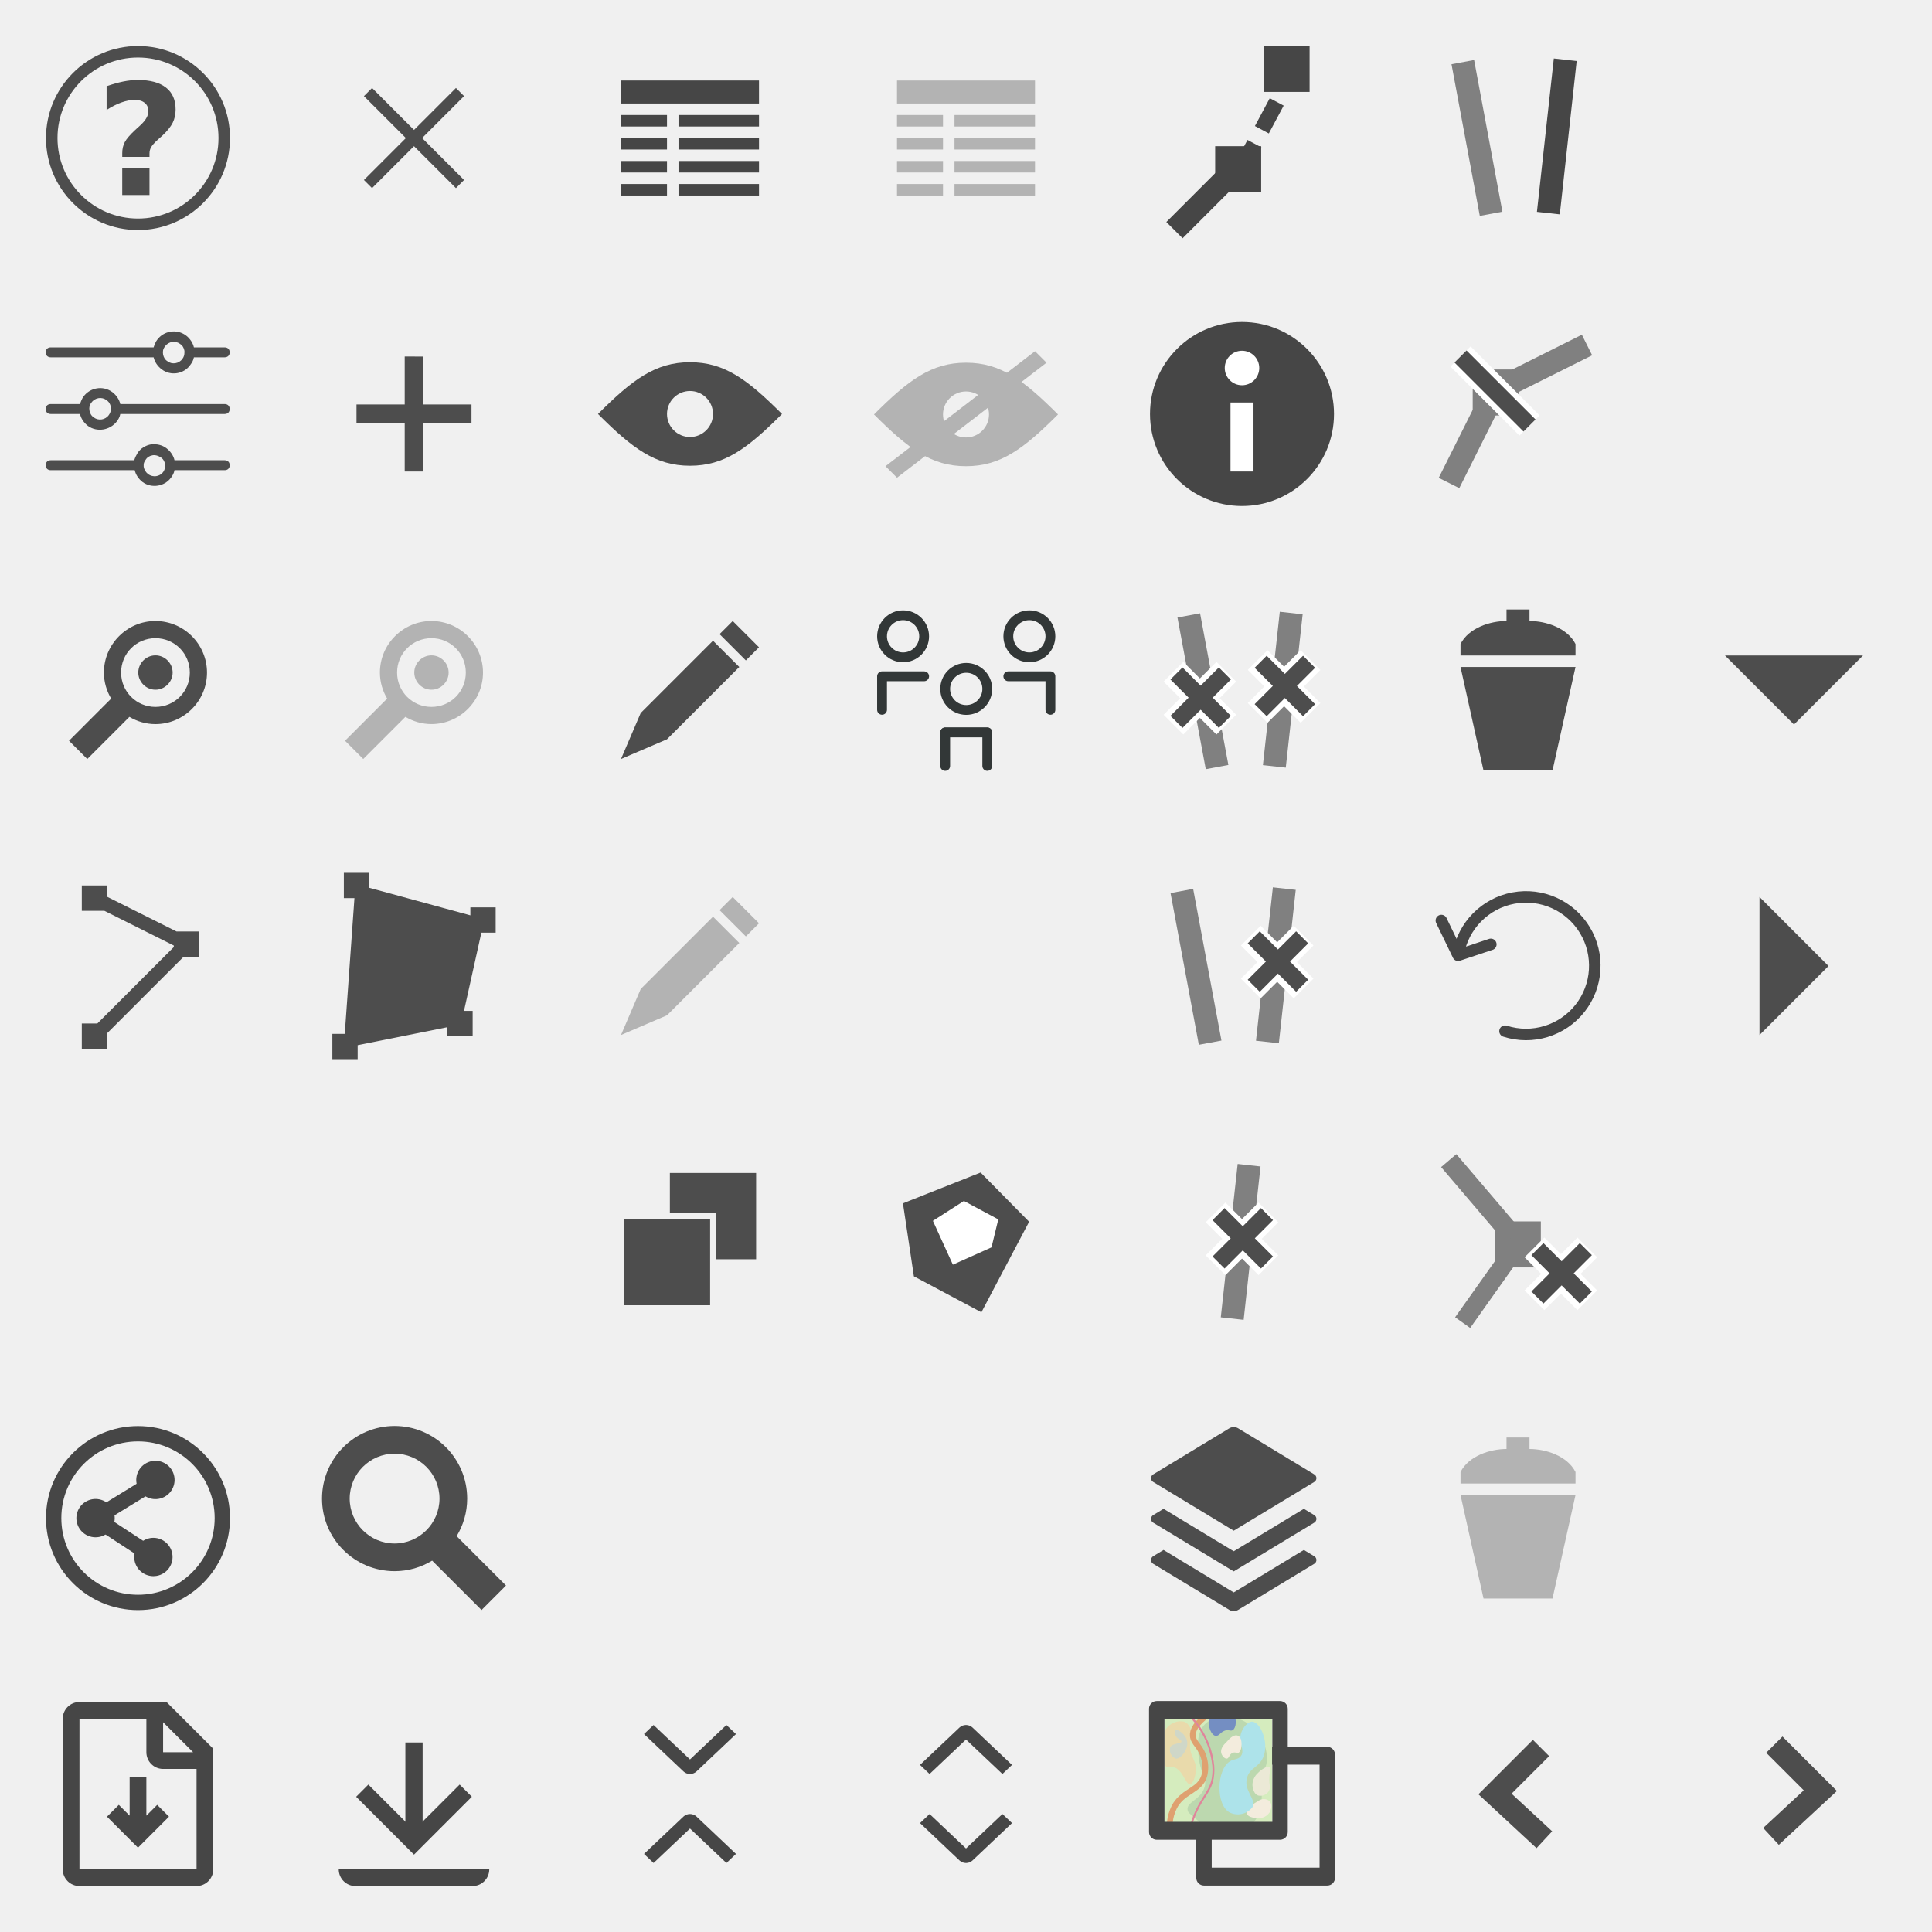
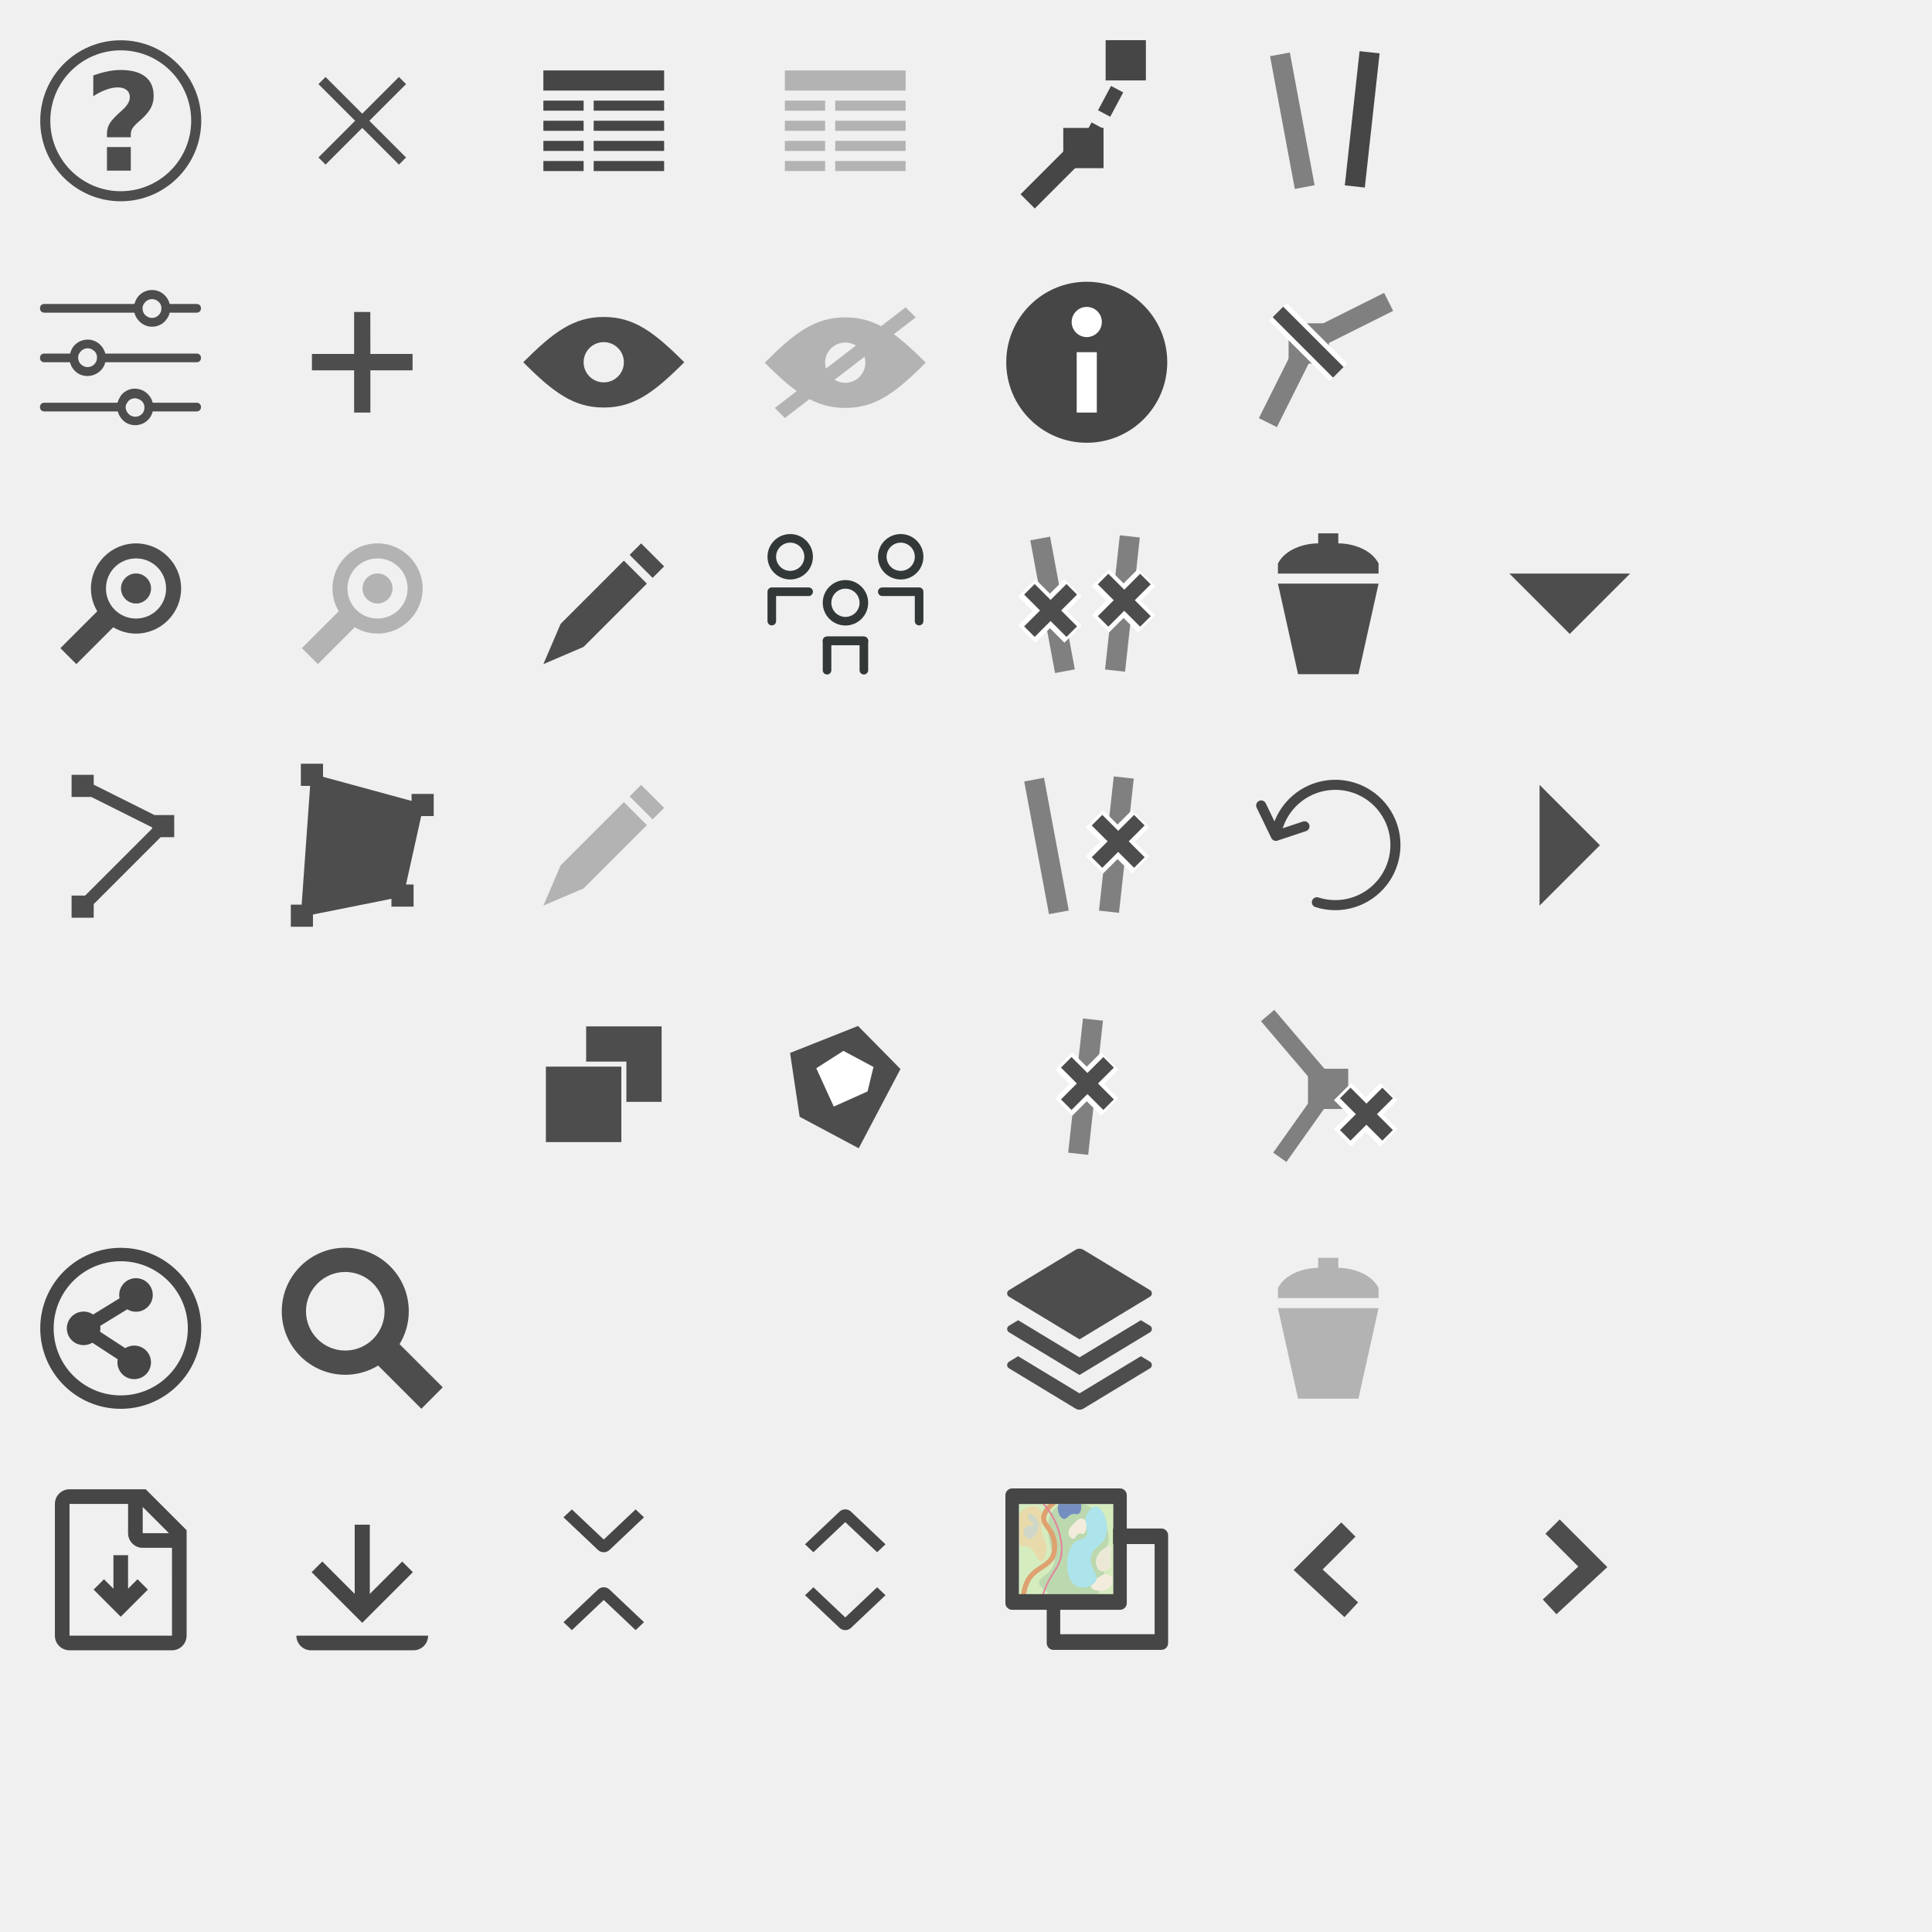
- <svg xmlns="http://www.w3.org/2000/svg" id="svg2" width="168" height="168" version="1.1" xml:space="preserve">
+ <svg xmlns="http://www.w3.org/2000/svg" id="svg2" width="192" height="192" version="1.1" xml:space="preserve">
  <defs id="defs4">
    <marker id="Arrow1" overflow="visible" markerHeight="6.707" markerWidth="4.061" orient="auto-start-reverse" preserveAspectRatio="xMidYMid" viewBox="0 0 4.061 6.707">
      <path id="path5057" transform="rotate(180 .125 0)" d="m3-3-3 3 3 3" fill="none" stroke="context-stroke" />
    </marker>
    <mask id="mask0_181_11898" x="2" y="2" width="15" height="15" maskUnits="userSpaceOnUse">
      <path id="path2351" d="m16.04 2.316h-14.035v14.035h14.035z" fill="#fff" />
    </mask>
  </defs>
  <g id="layer1" transform="translate(0 -812.36)">
    <g id="help" transform="translate(-23.256 -119.39)">
      <circle id="path3014" transform="matrix(1.0714 0 0 1.0714 26.684 934.11)" cx="8" cy="9" r="7" fill="none" stroke="#4d4d4d" stroke-width=".933" />
      <g id="text3784" transform="translate(27.256 -100.61)" fill="#4d4d4d">
        <path id="path3789" d="m9 1046h-2.37v-0.322c0-0.36 0.072-0.677 0.217-0.954 0.144-0.281 0.449-0.636 0.912-1.066l0.42-0.382c0.249-0.228 0.431-0.443 0.545-0.645 0.118-0.202 0.177-0.404 0.177-0.605-4.6e-6 -0.307-0.105-0.546-0.315-0.717-0.21-0.176-0.503-0.263-0.88-0.263-0.354 0-0.737 0.075-1.149 0.224-0.411 0.145-0.84 0.362-1.287 0.651v-2.066c0.53-0.184 1.013-0.32 1.451-0.408 0.438-0.088 0.86-0.132 1.267-0.132 1.068 0 1.882 0.219 2.442 0.658 0.56 0.434 0.84 1.07 0.84 1.908-7e-6 0.43-0.085 0.816-0.256 1.158-0.171 0.338-0.462 0.702-0.873 1.092l-0.42 0.375c-0.298 0.272-0.492 0.491-0.584 0.658-0.092 0.162-0.138 0.342-0.138 0.539v0.296m-2.37 0.974h2.37v2.342h-2.37v-2.342" fill="#4d4d4d" />
      </g>
    </g>
    <path id="show" d="m60 843.86c-3 0-5 1.5-8 4.5 3 3 5 4.5 8 4.5 3 0 5-1.5 8-4.5-3-3-5-4.5-8-4.5zm0 2.5c1.105 0 2 0.895 2 2s-0.895 2-2 2c-1.105 0-2-0.895-2-2s0.895-2 2-2z" fill="#4d4d4d" />
    <g id="hide" transform="translate(75 -195)" fill="#b3b3b3">
      <path id="path2990" transform="translate(0 1034.4)" d="m9 4.5c-3-3.36e-5 -5 1.5-8 4.5 3 3 5 4.5 8 4.5 3-3.3e-5 5-1.5 8-4.5-3-3-5-4.5-8-4.5zm0 2.5c1.105 0 2 0.895 2 2 0 1.105-0.895 2-2 2-1.105 0-2-0.895-2-2 0-1.105 0.895-2 2-2z" />
      <path id="rect3787" d="m2 1047.9 13-10 1 1-13 10z" />
    </g>
    <path id="table-disabled" d="m78 819.36v2h12v-2zm0 3v1h4v-1zm5 0v1h7v-1zm-5 2v1h4v-1zm5 0v1h7v-1zm-5 2v1h4v-1zm5 0v1h7v-1zm-5 2v1h4v-1zm5 0v1h7v-1z" fill="#b3b3b3" />
    <path id="zoom" d="m13.518 866.36c-2.467 0-4.482 2.016-4.482 4.483 0 0.83 0.234 1.596 0.63 2.265l-3.665 3.665 1.587 1.588 3.665-3.665c0.668 0.397 1.435 0.63 2.265 0.63 2.467 0 4.482-2.016 4.482-4.482 0-2.467-2.016-4.483-4.482-4.483zm0 1.494c1.659 0 2.988 1.329 2.988 2.988 0 1.659-1.329 2.988-2.988 2.988s-2.988-1.329-2.988-2.988c0-1.659 1.329-2.988 2.988-2.988zm0 1.494c-0.816 0-1.494 0.678-1.494 1.494s0.678 1.494 1.494 1.494 1.494-0.678 1.494-1.494-0.678-1.494-1.494-1.494z" color="#000000" fill="#4d4d4d" style="text-decoration-line:none;text-indent:0;text-transform:none" />
    <path id="zoom-disabled" d="m37.518 866.36c-2.467 0-4.482 2.016-4.482 4.482 0 0.83 0.234 1.596 0.63 2.264l-3.665 3.666 1.587 1.587 3.665-3.665c0.668 0.397 1.435 0.63 2.265 0.63 2.467 0 4.482-2.016 4.482-4.482s-2.016-4.482-4.482-4.482zm0 1.494c1.659 0 2.988 1.329 2.988 2.988s-1.329 2.988-2.988 2.988-2.988-1.329-2.988-2.988 1.329-2.988 2.988-2.988zm0 1.494c-0.816 0-1.494 0.678-1.494 1.494s0.678 1.494 1.494 1.494 1.494-0.678 1.494-1.494-0.678-1.494-1.494-1.494z" color="#000000" fill="#b3b3b3" style="text-decoration-line:none;text-indent:0;text-transform:none" />
    <path id="table" d="m54 819.36v2h12v-2zm0 3v1h4v-1zm5 0v1h7v-1zm-5 2v1h4v-1zm5 0v1h7v-1zm-5 2v1h4v-1zm5 0v1h7v-1zm-5 2v1h4v-1zm5 0v1h7v-1z" fill="#464646" />
    <path id="close-9" d="m32.353 820.01-0.707 0.707 3.647 3.647-3.647 3.647 0.707 0.707 3.647-3.647 3.647 3.647 0.707-0.707-3.647-3.647 3.647-3.647-0.707-0.707-3.647 3.647z" color="#000000" fill="#4d4d4d" fill-rule="evenodd" />
    <path id="add" d="m35.192 853.36 2e-6 -4.2-4.192 1e-5 -3e-6 -1.627h4.192v-4.173l1.609 7e-3 0.007 4.167h4.192l-3.9e-5 1.627-4.192 4e-5 -1.5e-5 4.2h-1.615" fill="#4d4d4d" />
    <path id="path1-3" d="m16.557 844.08c0.13-0.173 0.259-0.389 0.303-0.649h2.681c0.259 0 0.432-0.173 0.432-0.432s-0.173-0.432-0.432-0.432h-2.681c-0.086-0.389-0.346-0.778-0.692-1.038-0.822-0.605-1.946-0.389-2.508 0.389-0.13 0.173-0.216 0.389-0.303 0.649h-8.951c-0.259 0-0.432 0.173-0.432 0.432s0.173 0.432 0.432 0.432h8.951c0.086 0.389 0.346 0.778 0.692 1.038 0.778 0.605 1.946 0.432 2.508-0.389zm-1.989-0.303c-0.216-0.13-0.346-0.346-0.389-0.605-0.043-0.259 0-0.476 0.173-0.692 0.303-0.432 0.908-0.519 1.297-0.216 0.216 0.13 0.346 0.346 0.389 0.605v0.13c0 0.216-0.043 0.389-0.173 0.562-0.303 0.432-0.908 0.519-1.297 0.216zm-4.411 5.232c0.13-0.173 0.259-0.389 0.303-0.649h9.081c0.259 0 0.432-0.173 0.432-0.432s-0.173-0.432-0.432-0.432h-9.081c-0.086-0.389-0.346-0.778-0.692-1.038-0.822-0.605-1.946-0.389-2.508 0.389-0.13 0.173-0.216 0.389-0.303 0.649h-2.551c-0.259 0-0.432 0.173-0.432 0.432s0.173 0.432 0.432 0.432h2.551c0.086 0.389 0.346 0.778 0.692 1.038 0.778 0.562 1.903 0.389 2.508-0.389zm-1.989-0.346c-0.216-0.13-0.346-0.346-0.389-0.605-0.043-0.259 0-0.476 0.173-0.692 0.303-0.432 0.908-0.519 1.297-0.216 0.216 0.13 0.346 0.346 0.389 0.605v0.13c0 0.216-0.043 0.389-0.173 0.562-0.303 0.432-0.908 0.519-1.297 0.216zm6.703 5.232c0.13-0.173 0.259-0.389 0.303-0.649h4.368c0.259 0 0.432-0.173 0.432-0.432 0-0.259-0.173-0.432-0.432-0.432h-4.368c-0.086-0.389-0.346-0.778-0.692-1.038-0.389-0.303-0.865-0.389-1.341-0.346-0.476 0.086-0.908 0.346-1.168 0.735-0.13 0.216-0.216 0.389-0.303 0.649h-7.265c-0.259 0-0.432 0.173-0.432 0.432 0 0.259 0.173 0.432 0.432 0.432h7.308c0.086 0.389 0.346 0.778 0.692 1.038 0.778 0.562 1.903 0.389 2.465-0.389zm-1.989-0.303c-0.216-0.173-0.346-0.389-0.389-0.649v-0.086-0.086c0-0.173 0.086-0.303 0.173-0.432 0.13-0.216 0.346-0.346 0.605-0.389 0.259-0.043 0.476 0.043 0.692 0.173 0.216 0.13 0.346 0.346 0.389 0.605v0.13c0 0.216-0.043 0.389-0.173 0.562-0.303 0.389-0.865 0.476-1.297 0.173z" fill="#4d4d4d" />
    <path id="edit" d="m63.714 866.36-1.143 1.143 2.286 2.286 1.143-1.143zm-1.714 1.714-6.286 6.286 2.286 2.286 6.286-6.286zm-6.286 6.286-1.714 4 4-1.714z" fill="#4d4d4d" />
    <text id="text4457-6" x="39.647" y="918.797" fill="#000000" font-family="sans-serif" letter-spacing="0px" word-spacing="0px" style="line-height:0%" xml:space="preserve">
      <tspan id="tspan4459-6" x="39.647" y="918.797" font-family="sans-serif" font-size="30.476px" style="line-height:1.25"> </tspan>
    </text>
    <path id="path3684-2" d="m63.714 890.36-1.143 1.143 2.286 2.286 1.143-1.143zm-1.714 1.714-6.286 6.286 2.286 2.286 6.286-6.286zm-6.286 6.286-1.714 4 4-1.714z" fill="#b3b3b3" />
    <g id="share" class="sprite" transform="matrix(.66667 0 0 .66667 -54.667 282.79)">
      <circle id="path4309" cx="100" cy="992.36" r="11" fill="none" stroke="#464646" stroke-width="2" />
      <circle id="path4819" transform="rotate(248.18)" cx="-963.89" cy="-276.04" r="2.5" fill="#464646" />
      <circle id="path4819-2" transform="rotate(248.18)" cx="-956.38" cy="-281.16" r="2.5" fill="#464646" />
      <circle id="path4819-0" transform="rotate(248.18)" cx="-954.66" cy="-272.06" r="2.5" fill="#464646" />
      <path id="path4850" d="m102.39 987.48-8.019 4.92 8.139 5.322" fill="none" stroke="#464646" stroke-width="2" />
    </g>
    <path id="search" class="sprite" d="m44 950.23-4.291-4.292c0.578-0.953 0.916-2.069 0.916-3.265 0-3.489-2.824-6.314-6.312-6.315-3.486 1e-3 -6.312 2.827-6.312 6.315 0 3.486 2.827 6.311 6.314 6.311 1.197 0 2.312-0.339 3.264-0.916l4.294 4.294zm-13.592-7.559c0.004-2.157 1.748-3.902 3.905-3.906 2.156 5e-3 3.901 1.748 3.905 3.906-0.004 2.156-1.749 3.901-3.905 3.905-2.157 0-3.902-1.749-3.905-3.905z" fill="#4d4d4d" stroke-width=".667" />
    <g id="info" transform="translate(0,2)">
      <circle id="path3762" cx="108" cy="846.36" r="8" fill="#464646" />
      <circle id="path3764" cx="108" cy="842.36" r="1.5" fill="#fff" />
      <path id="rect4274" d="m107 845.36h2v6h-2z" fill="#fff" />
    </g>
    <g id="g4717" transform="translate(-54.789 -113.98)" fill-rule="evenodd">
      <path id="path3862" d="m140.06 1028.3 4.217 4.278-4.149 7.874-5.871-3.127-0.952-6.346z" fill="#4d4d4d" />
      <path id="path3864" d="m135.91 1032.5 1.737 3.811 3.358-1.504 0.591-2.433-2.99-1.601" fill="#fff" />
    </g>
    <path id="delete" d="m131 865.36v1c-1.429 0-3.286 0.6-4 2v1h10v-1c-0.714-1.4-2.571-2-4-2v-1zm-4 5 2 9h6l2-9z" fill="#4d4d4d" />
    <g id="g4797" transform="translate(-70.26 -96.674)" fill="none">
      <path id="path4349-2-2-9-3-8" d="m180.47 999.64 1.468-13.336" stroke="#808080" stroke-width="2" />
      <path id="path4349-2-2-3-3" d="m175.49 999.7-2.461-13.189" stroke="#808080" stroke-width="2" />
      <g id="g4621">
        <g id="g4400-8-39-2-3-1" transform="matrix(.57449 0 0 .57449 77.91 445.57)" stroke="#fff" stroke-width="4.224">
          <path id="path4353-1-6-1-3-6" d="m176 948.36 8 8" />
          <path id="path4355-9-7-1-7-3" d="m176 956.36 8-8" />
        </g>
        <g id="g4400-8-39-2-3" transform="matrix(.52631 0 0 .52631 86.649 491.41)" stroke="#4d4d4d" stroke-width="2.816">
          <path id="path4353-1-6-1-3" d="m176 948.36 8 8" />
          <path id="path4355-9-7-1-7" d="m176 956.36 8-8" />
        </g>
      </g>
    </g>
    <g id="g4779" transform="translate(-69.658 -77.637)" fill="none">
      <path id="path4349-2-2-9-3-8-3" d="m180.47 956.64 1.468-13.336" stroke="#808080" stroke-width="2" />
      <path id="path4349-2-2-3-3-8" d="m175.49 956.7-2.461-13.189" stroke="#808080" stroke-width="2" />
      <g id="g4621-7" transform="translate(0,-43)">
        <g id="g4400-8-39-2-3-1-3" transform="matrix(.57449 0 0 .57449 77.91 445.57)" stroke="#fff" stroke-width="4.224">
          <path id="path4353-1-6-1-3-6-1" d="m176 948.36 8 8" />
          <path id="path4355-9-7-1-7-3-3" d="m176 956.36 8-8" />
        </g>
        <g id="g4400-8-39-2-3-6" transform="matrix(.52631 0 0 .52631 86.649 491.41)" stroke="#4d4d4d" stroke-width="2.816">
          <path id="path4353-1-6-1-3-5" d="m176 948.36 8 8" />
          <path id="path4355-9-7-1-7-0" d="m176 956.36 8-8" />
        </g>
      </g>
      <g id="g4621-7-8" transform="translate(-7.3214 -41.982)">
        <g id="g4400-8-39-2-3-1-3-3" transform="matrix(.57449 0 0 .57449 77.91 445.57)" stroke="#fff" stroke-width="4.224">
          <path id="path4353-1-6-1-3-6-1-4" d="m176 948.36 8 8" />
          <path id="path4355-9-7-1-7-3-3-1" d="m176 956.36 8-8" />
        </g>
        <g id="g4400-8-39-2-3-6-1" transform="matrix(.52631 0 0 .52631 86.649 491.41)" stroke="#4d4d4d" stroke-width="2.816">
          <path id="path4353-1-6-1-3-5-9" d="m176 948.36 8 8" />
          <path id="path4355-9-7-1-7-0-1" d="m176 956.36 8-8" />
        </g>
      </g>
    </g>
    <g id="g4859" transform="translate(-74.301 -112.38)" fill="none">
      <path id="path4349-2-2-9-3-8-7" d="m181.45 1039.4 1.468-13.336" stroke="#808080" stroke-width="2" />
      <g id="g4621-0" transform="translate(.98246 39.772)">
        <g id="g4400-8-39-2-3-1-1" transform="matrix(.57449 0 0 .57449 77.91 445.57)" stroke="#fff" stroke-width="4.224">
          <path id="path4353-1-6-1-3-6-5" d="m176 948.36 8 8" />
          <path id="path4355-9-7-1-7-3-31" d="m176 956.36 8-8" />
        </g>
        <g id="g4400-8-39-2-3-3" transform="matrix(.52631 0 0 .52631 86.649 491.41)" stroke="#4d4d4d" stroke-width="2.816">
          <path id="path4353-1-6-1-3-3" d="m176 948.36 8 8" />
          <path id="path4355-9-7-1-7-8" d="m176 956.36 8-8" />
        </g>
      </g>
    </g>
    <g id="g4976" transform="translate(-86.464 -110.33)">
      <rect id="rect4918" x="216.45" y="1028.9" width="4" height="4" fill="#808080" />
      <path id="path4349-2-2-9-3-8-7-0-0" d="m218.99 1031.3-6.551-7.687" fill="none" stroke="#808080" stroke-width="1.737" />
      <path id="path4349-2-2-9-3-8-7-0" d="m213.65 1037.7 5.639-7.953" fill="none" stroke="#808080" stroke-width="1.605" />
      <g id="g4621-0-6" transform="translate(40.873 40.768)" fill="#4d4d4d" fill-rule="evenodd">
        <g id="g4400-8-39-2-3-1-1-8" transform="matrix(.57449 0 0 .57449 77.91 445.57)" stroke="#fff" stroke-width="4.224">
          <path id="path4353-1-6-1-3-6-5-5" d="m176 948.36 8 8" />
          <path id="path4355-9-7-1-7-3-31-4" d="m176 956.36 8-8" />
        </g>
        <g id="g4400-8-39-2-3-3-7" transform="matrix(.52631 0 0 .52631 86.649 491.41)" stroke="#4d4d4d" stroke-width="2.816">
          <path id="path4353-1-6-1-3-3-9" d="m176 948.36 8 8" />
          <path id="path4355-9-7-1-7-8-7" d="m176 956.36 8-8" />
        </g>
      </g>
    </g>
    <g id="undo" transform="matrix(.51357 -.54309 .54309 .51357 -518.02 506.23)" fill="none" stroke="#464646" stroke-linecap="round" stroke-linejoin="round" stroke-width="1.338">
      <path id="path4240" transform="rotate(154.4)" d="m231.88-980.51a8 8 0 0 1-8.126-4.127 8 8 0 0 1 1.012-9.058 8 8 0 0 1 8.837-2.232 8 8 0 0 1 5.192 7.491" />
      <path id="path4242" d="m216 980.36-1.595 4.194 3.535 1.894" />
    </g>
    <g id="g12677" transform="translate(1.457 .73242)">
      <path id="path4873" d="m111.5 816.86-4.65 8.708" fill="none" stroke="#464646" stroke-dasharray="2.743, 1.371" stroke-width="1.371" />
      <rect id="rect4918-7" x="108.42" y="815.62" width="4" height="4" fill="#464646" />
      <path id="path4873-4" d="m107.03 825.28-6.359 6.359" fill="none" stroke="#464646" stroke-width="2" />
      <rect id="continue-line" x="104.21" y="824.34" width="4" height="4" fill="#464646" />
    </g>
    <g id="delete-vertex" transform="translate(-90,-64)">
      <path id="path4349-2-2-9-3-8-3-5" d="m216 918.36 4-8" fill="none" stroke="#808080" stroke-width="2" />
      <path id="path4349-2-2-9-3-8-3-8" d="m220 910.36 8-4" fill="none" stroke="#808080" stroke-width="2" />
      <rect id="rect4918-1" x="218.06" y="908.49" width="4" height="4" fill="#808080" />
      <path id="path4353-1-6-1-3-5-1-9" d="m217 907.36 6 6" fill="none" stroke="#fff" stroke-width="2.482" />
      <path id="path4353-1-6-1-3-5-1" d="m217 907.36 6 6" fill="none" stroke="#4d4d4d" stroke-width="1.482" />
    </g>
    <g id="split-line" fill="none" stroke-width="2">
      <path id="path4349-2-2-9-3-8-9" d="m134.64 830.89 1.468-13.336" stroke="#464646" />
      <path id="path4349-2-2-3-3-3" d="m129.66 830.95-2.461-13.189" stroke="#808080" />
    </g>
    <path id="delete-disabled" d="m131 937.36v1c-1.429 0-3.286 0.6-4 2v1h10v-1c-0.714-1.4-2.571-2-4-2v-1zm-4 5 2 9h6l2-9z" fill="#b3b3b3" />
    <g id="tilelayers" transform="matrix(2.5259 0 0 2.5259 47.788 955.6)">
      <path id="path2349" d="m26.773 3.428h-4.244c-0.07 0-0.138 0.028-0.188 0.078-0.05 0.05-0.078 0.117-0.078 0.188v4.244c0 0.07 0.028 0.138 0.078 0.188 0.05 0.05 0.117 0.078 0.188 0.078h4.244c0.07 0 0.138-0.028 0.188-0.078 0.05-0.05 0.078-0.117 0.078-0.188v-4.244c0-0.07-0.028-0.138-0.078-0.188-0.05-0.05-0.117-0.078-0.188-0.078zm-0.265 4.159h-3.713v-3.546h3.713z" fill="#464646" stroke-width=".265" />
      <g id="g2376" transform="matrix(.26458 0 0 .26458 20.638 1.8521)" mask="url(#mask0_181_11898)">
        <path id="path2354" d="m16.04 2.316h-14.035v14.035h14.035z" fill="#d5ecbe" />
        <path id="path2356" d="m2.376 3.429c0.268-0.312 0.615-0.546 1.005-0.677 0.39-0.131 0.808-0.153 1.21-0.065 0.324 0.156 0.585 0.418 0.742 0.742 0.371 0.722 0 1.263 0 2.216-0.08 1.724 1.002 2.085 0.732 3.689-0.08 0.571-0.341 1.444-0.732 1.474-0.622 0.06-0.942-2.005-2.216-2.216-0.391-0.06-0.471 0.11-0.742 0-1.053-0.401-1.524-3.659 0-5.163z" fill="#e9daab" />
        <path id="path2358" d="m7.178 16.351c-1.754-1.724-2.165-1.754-2.165-2.216-0.16-1.002 1.744-1.293 2.216-2.957 0.331-1.173-0.471-1.564-0.742-3.689-0.16-1.253-0.401-3.218 0.742-4.431s3.138-1.173 4.431-0.742c1.065 0.39 1.987 1.092 2.645 2.016 0.658 0.923 1.022 2.024 1.044 3.157 0 1.243-0.682 1.654-0.732 3.689 0.06 0.737 0.06 1.478 0 2.216-0.155 1.123-0.676 2.162-1.484 2.957-1.504 1.343-3.91 1.694-5.223 0.742-0.15-0.11-0.07-0.05-0.732-0.742z" fill="#bcd8af" />
        <path id="path2360" d="m14.196 9.333c-0.43 0.375-0.697 0.904-0.742 1.474 0 0.12 0 1.213 0.742 1.484 0.294 0.071 0.603 0.036 0.873-0.1s0.483-0.363 0.6-0.642c0.066-0.243 0.066-0.499 0-0.742-0.16-1.383 0.301-2.005 0-2.216-0.301-0.211-1.093 0.351-1.474 0.742z" fill="#ebe9d6" />
        <path id="path2362" d="m14.196 15.238c0.287 0.012 0.573-0.048 0.831-0.176 0.258-0.128 0.479-0.319 0.643-0.555 0.201-0.331 0.441-1.053 0-1.484-0.206-0.174-0.467-0.269-0.737-0.269-0.27 0-0.531 0.095-0.737 0.269 0 0-1.484 0.742-1.484 1.484 0 0.742 1.484 0.732 1.484 0.732z" fill="#f3ecdd" />
        <path id="path2364" d="m7.91 1.574c-1.895 1.323-2.266 2.296-2.216 2.957 0.08 1.002 1.093 1.373 1.484 3.007 0.195 0.726 0.195 1.49 0 2.216-0.581 1.855-2.516 1.885-3.699 3.689-0.668 1.11-0.927 2.419-0.732 3.699" fill="none" stroke="#dfa170" stroke-miterlimit="10" stroke-width=".75" />
        <path id="path2366" d="m5.333 1.945c1.573 1.617 2.603 3.685 2.947 5.915 0.131 0.733 0.131 1.483 0 2.216-0.331 1.704-1.303 2.356-2.216 4.431-0.315 0.713-0.56 1.455-0.732 2.216" fill="none" stroke="#e0859b" stroke-miterlimit="10" stroke-width=".25" />
        <path id="path2368" d="m10.496 14.506c-1.845-1.002-1.714-5.534 0-6.647 0.592-0.381 1.133-0.211 1.484-0.742 0.521-0.802-0.411-1.694 0-2.957 0.231-0.722 0.892-1.524 1.474-1.474 1.002 0.08 2.125 2.556 1.474 4.431-0.531 1.564-1.915 1.514-2.216 3.007-0.341 1.644 1.273 2.627 0.742 3.689-0.34 0.436-0.818 0.743-1.356 0.869s-1.103 0.063-1.601-0.177z" fill="#ade3ea" />
        <path id="path2370" d="m7.91 2.316c-0.391 0.912 0.211 2.145 0.742 2.216 0.531 0.07 0.662-0.652 1.484-0.742 0.401 0 0.521 0.12 0.732 0 0.501-0.271 0.612-1.624 0-2.216-0.24-0.157-0.509-0.262-0.792-0.31-0.282-0.048-0.572-0.036-0.849 0.034-0.278 0.07-0.538 0.196-0.765 0.371-0.227 0.175-0.414 0.395-0.552 0.647z" fill="#748ec2" />
        <path id="path2372" d="m10.135 5.273c-0.311 0.301-0.882 0.852-0.742 1.474 0.09 0.401 0.451 0.782 0.742 0.742 0.291-0.04 0.291-0.571 0.732-0.742 0.441-0.17 0.511 0.11 0.742 0 0.531-0.241 0.612-1.925 0-2.216-0.612-0.291-1.243 0.481-1.474 0.742z" fill="#f3ecdd" />
        <path id="path2374" d="m3.479 3.789c0.271-0.16 1.313 0.541 1.484 1.484s-0.822 2.316-1.484 2.216c-0.282-0.112-0.513-0.325-0.648-0.597-0.135-0.272-0.165-0.584-0.084-0.877 0.271-0.551 1.454-0.441 1.474-0.732 0.02-0.291-0.511-0.271-0.742-0.752-0.12-0.271-0.14-0.652 0-0.742z" fill="#cfd7c8" />
      </g>
      <path id="path2378" d="m25.147 1.852h-4.244c-0.07 0-0.138 0.028-0.188 0.078-0.05 0.05-0.078 0.117-0.078 0.188v4.244c0 0.07 0.028 0.138 0.078 0.188 0.05 0.05 0.117 0.078 0.188 0.078h4.244c0.07 0 0.138-0.028 0.188-0.078 0.05-0.05 0.078-0.117 0.078-0.188v-4.244c0-0.07-0.028-0.138-0.078-0.188-0.05-0.05-0.117-0.078-0.188-0.078zm-0.265 4.159h-3.713v-3.546h3.713z" fill="#464646" stroke-width=".265" />
    </g>
    <path id="arrow-down" d="m156 875.36 6-6h-12z" fill="#4d4d4d" fill-rule="evenodd" />
    <path id="arrow-right" d="m159 896.36-6-6v12z" fill="#4d4d4d" fill-rule="evenodd" />
    <path id="downloadfile" d="m14.182 962.12v2.608h2.608zm2.909 4.062h-2.909c-0.803 0-1.454-0.651-1.454-1.454v-2.909h-5.818v13.091h10.182zm-10.182-5.818h7.574l4.062 4.062v10.483c0 0.803-0.651 1.455-1.454 1.455h-10.182c-0.803 0-1.454-0.651-1.454-1.455v-13.091c0-0.803 0.651-1.455 1.454-1.455zm4.364 9.881v-3.335h1.454v3.335l0.94-0.94 1.028 1.028-2.696 2.696-2.696-2.696 1.028-1.028z" fill="#464646" fill-rule="evenodd" stroke-width=".727" />
    <g id="downloadbackup">
      <path id="path8303-6" d="m42.545 974.91c0 0.803-0.651 1.455-1.454 1.455h-10.182c-0.803 0-1.454-0.651-1.454-1.455h13.091z" fill="#464646" stroke-width=".727" />
      <path id="path16669" d="m36 963.88v8.316" fill="none" marker-end="url(#Arrow1)" stroke="#464646" stroke-width="1.5" />
    </g>
    <path id="copy" d="m58.25 914.36v3.5h4v4h3.5v-7.5zm-4 4v7.5h7.5v-7.5z" fill="#4d4d4d" style="paint-order:fill markers stroke" />
    <path id="path1" d="m134 964.36-4 4 4.289 3.977" fill="none" stroke="#4d4d4d" stroke-width="2" />
    <path id="path1-36" d="m154.29 964.07 4 4-4.289 3.977" fill="none" stroke="#4d4d4d" stroke-width="2" />
    <path id="path437" d="m113.38 943.56 0.907 0.549c0.179 0.108 0.237 0.342 0.129 0.522-0.032 0.053-0.076 0.098-0.129 0.131l-7.007 4.241-7.007-4.241c-0.179-0.108-0.237-0.342-0.129-0.522 0.032-0.054 0.076-0.098 0.129-0.131l0.907-0.549 6.1 3.692zm0 3.578 0.907 0.549c0.179 0.108 0.237 0.342 0.129 0.522-0.032 0.053-0.076 0.098-0.129 0.131l-6.619 4.006c-0.239 0.145-0.538 0.145-0.777 0l-6.619-4.006c-0.179-0.108-0.237-0.342-0.129-0.522 0.032-0.054 0.076-0.098 0.129-0.131l0.907-0.549 6.1 3.692zm-5.712-10.575 6.619 4.006c0.179 0.108 0.237 0.342 0.129 0.522-0.032 0.054-0.076 0.098-0.129 0.131l-7.007 4.241-7.007-4.241c-0.179-0.108-0.237-0.342-0.129-0.522 0.032-0.054 0.076-0.098 0.129-0.131l6.619-4.006c0.239-0.145 0.538-0.145 0.777 0z" fill="#4d4d4d" />
    <path id="path1-675" d="m87.167 966.62-3.167-2.996-3.167 2.996-0.833-0.789 3.433-3.249c0.313-0.296 0.82-0.296 1.133 0l3.433 3.249zm-6.333 3.481 3.167 2.996 3.167-2.996 0.833 0.789-3.433 3.249c-0.313 0.296-0.82 0.296-1.133 0l-3.433-3.249z" clip-rule="evenodd" fill="#464646" fill-rule="evenodd" />
    <path id="path5" d="m63.167 974.36-3.167-2.996-3.167 2.996-0.833-0.789 3.433-3.249c0.313-0.296 0.82-0.296 1.133 0l3.433 3.249z" fill="#464646" />
    <path id="path1-675-2" d="m56 963.15 3.433 3.249c0.313 0.296 0.82 0.296 1.133 0l3.433-3.249-0.833-0.789-3.167 2.996-3.167-2.996z" fill="#464646" />
    <text id="text4457" x="6" y="897.908" fill="#000000" font-family="sans-serif" letter-spacing="0px" word-spacing="0px" style="line-height:0%" xml:space="preserve">
      <tspan id="tspan4459" x="6" y="897.908" font-family="sans-serif" font-size="40px" style="line-height:1.25"> </tspan>
    </text>
    <path id="linestring" d="m7.213 889.46v2h1.883l6.117 3.059v0.234l-6.707 6.707h-1.293v2h2v-1.293l6.707-6.707h1.293v-2h-1.883l-6.117-3.059v-0.941z" color="#000000" fill="#4d4d4d" fill-rule="evenodd" stroke="#4d4d4d" stroke-width=".2" />
    <path id="polygon" d="m30 888.36v2h0.928l-0.855 12h-1.072v2h2v-1.199l8-1.602v0.801h2v-2h-0.777l1.555-7h1.223v-2h-2v0.727l-9-2.453v-1.273z" fill="#4d4d4d" fill-rule="evenodd" stroke="#4d4d4d" stroke-width=".2" />
    <g id="g1" transform="matrix(1.22 0 0 1.22 75.48 864.64)" fill="none" stroke="#323737" stroke-linecap="round" stroke-linejoin="round" stroke-width=".7">
      <path id="path1-7" d="m2.5 4c0.828 0 1.5-0.672 1.5-1.5s-0.672-1.5-1.5-1.5-1.5 0.672-1.5 1.5 0.672 1.5 1.5 1.5z" />
      <path id="path2" d="m4 5.35h-3v2.39" />
      <path id="path3" d="m11.5 4c0.828 0 1.5-0.672 1.5-1.5s-0.672-1.5-1.5-1.5-1.5 0.672-1.5 1.5 0.672 1.5 1.5 1.5z" />
      <path id="path4" d="m10 5.35h3v2.39" />
      <path id="path5-6" d="m7 7.75c0.828 0 1.5-0.672 1.5-1.5s-0.672-1.5-1.5-1.5-1.5 0.672-1.5 1.5 0.672 1.5 1.5 1.5z" />
      <path id="path6" d="m8.5 9.35h-3v2.39" />
      <path id="path7" d="m5.5 9.35h3v2.39" />
    </g>
  </g>
</svg>
